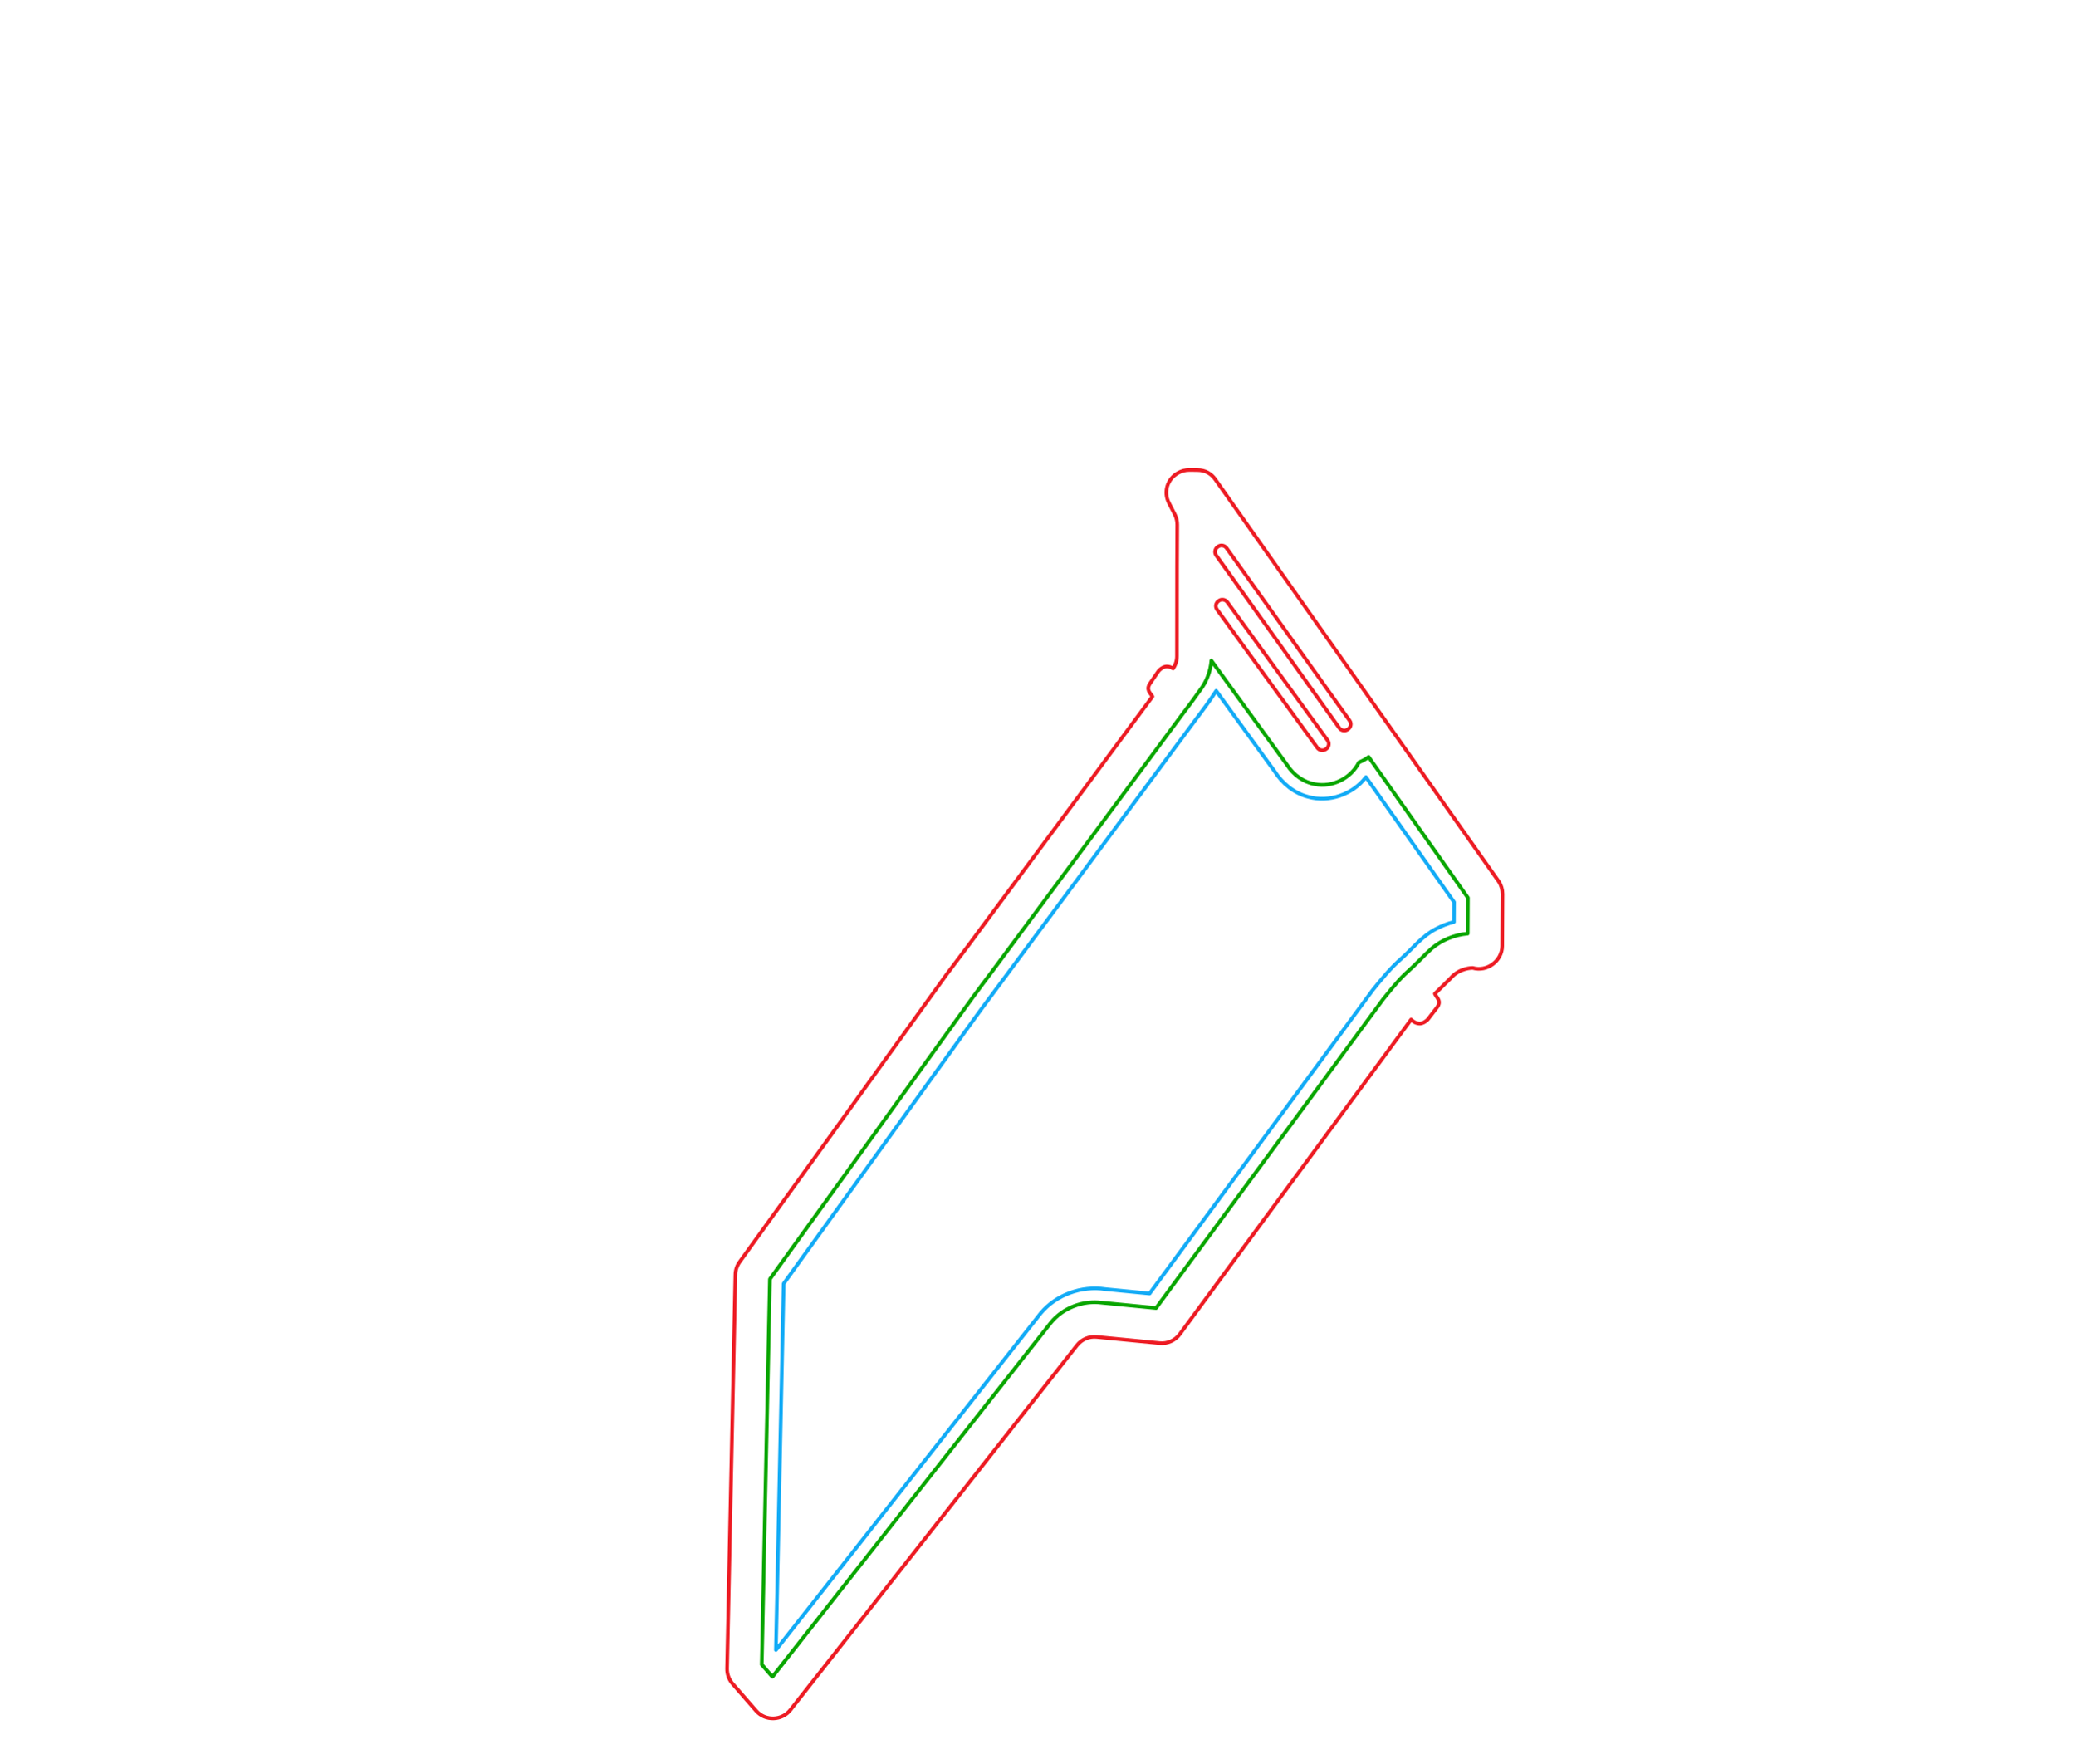
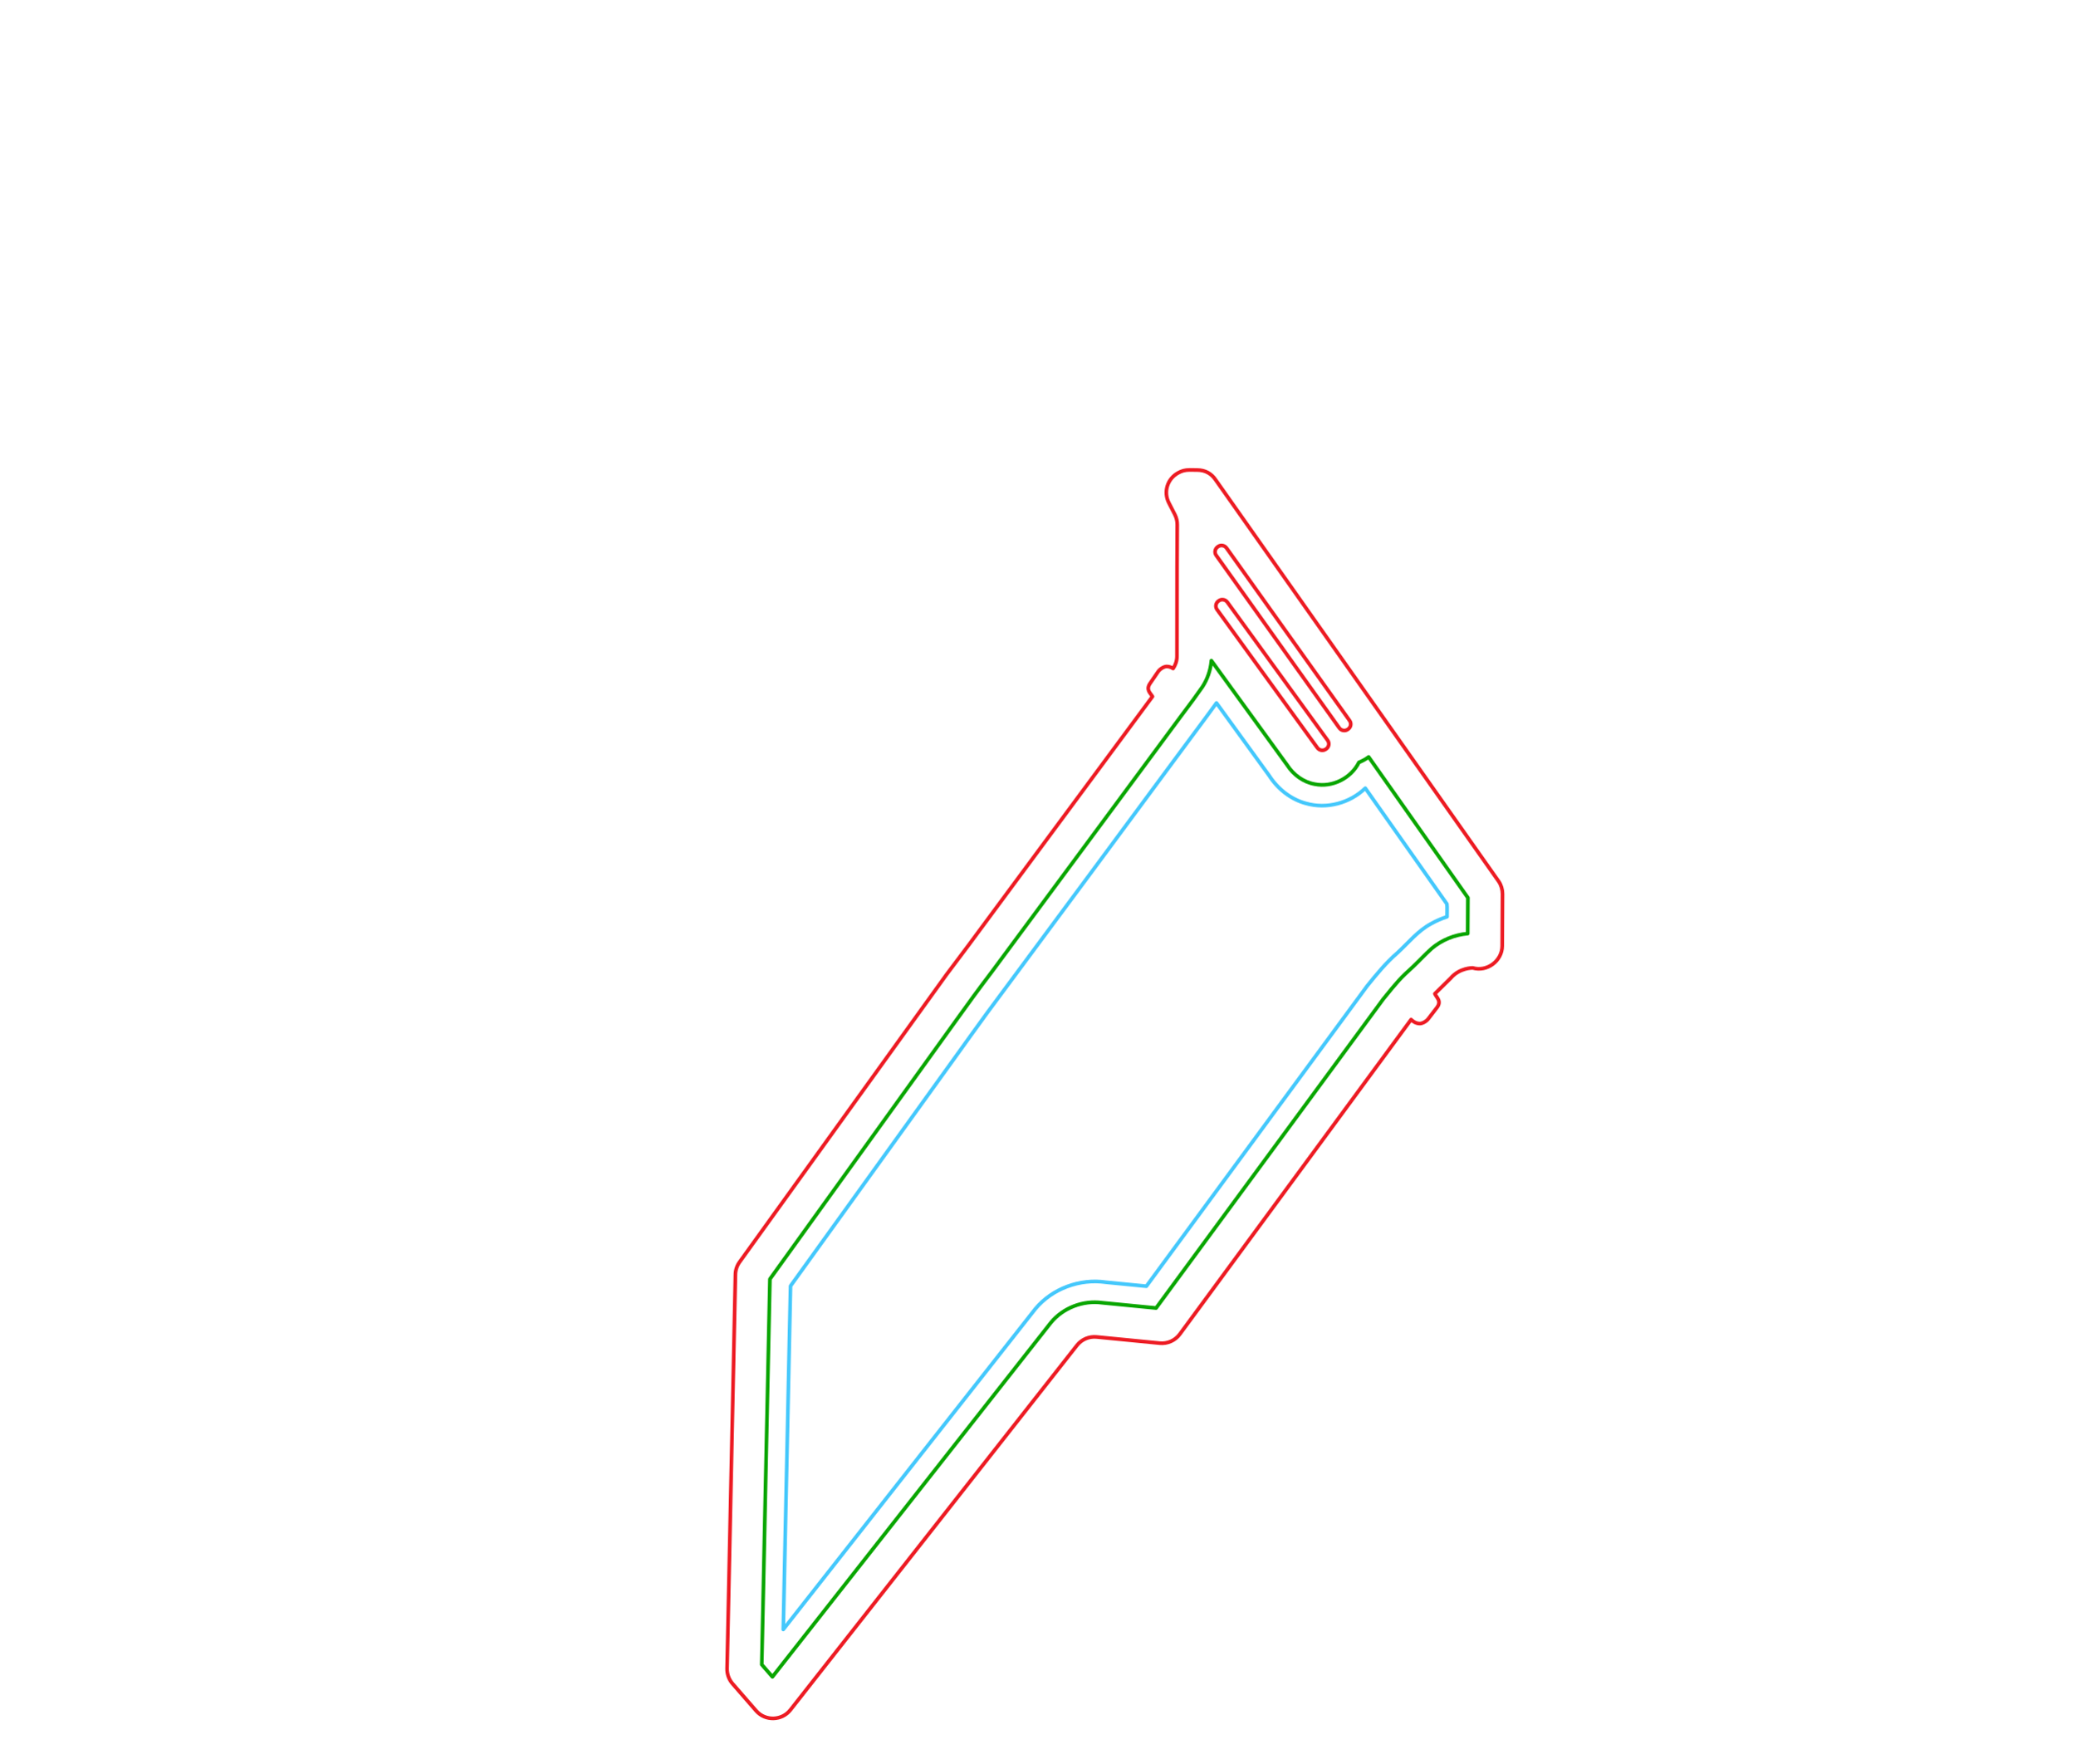
<svg xmlns="http://www.w3.org/2000/svg" version="1.1" id="Layer_1" x="0px" y="0px" viewBox="0 0 566.93 481.89" style="enable-background:new 0 0 566.93 481.89;" xml:space="preserve">
  <defs id="defs9405" />
  <style type="text/css" id="style9390">
	.st0{fill:none;stroke:#ED1C24;stroke-width:0.709;stroke-linecap:round;stroke-linejoin:round;stroke-miterlimit:10;}
	.st1{fill:none;stroke:#000000;stroke-width:0.709;stroke-linecap:round;stroke-linejoin:round;stroke-miterlimit:10;}
</style>
  <g id="g9400">
    <path class="st1" d="M238.29,236.71" id="path9396" />
    <path id="path9392" style="stroke-width:1;stroke-dasharray:none" class="st0" d="M 325.09 128.375 C 323.637 128.375 322.852 128.664 321.949 129.135 C 318.873 130.758 317.826 134.423 319.318 137.342 L 320.953 140.535 C 321.398 141.412 321.634 142.368 321.621 143.35 C 321.608 147.106 321.581 150.851 321.568 154.607 C 321.555 156.754 321.543 177.108 321.543 179.268 C 321.543 179.726 321.49 180.395 321.229 181.154 C 321.058 181.678 320.797 182.161 320.496 182.619 C 320.064 182.344 319.475 182.07 318.742 182.07 C 317.957 182.07 316.857 182.777 316.373 183.51 L 314.369 186.441 C 312.903 188.379 314.212 189.217 314.854 190.277 L 264.5 258.357 L 258.531 266.303 L 202.051 344.764 C 201.331 345.758 200.925 346.963 200.912 348.193 L 198.635 455.83 C 198.609 457.348 199.132 458.814 200.127 459.953 L 206.566 467.35 C 209.08 470.229 213.581 470.111 215.938 467.113 L 261.607 409.021 L 294.225 367.525 C 295.507 365.889 297.537 365.025 299.605 365.234 L 316.83 366.924 C 318.964 367.133 321.058 366.204 322.328 364.463 L 385.51 278.529 C 385.863 278.883 386.649 279.55 387.762 279.615 C 388.547 279.668 389.685 279.025 390.209 278.318 L 392.369 275.504 C 394.031 273.554 392.541 272.651 392.004 271.473 L 396.322 267.219 C 398.77 264.339 402.344 264.418 402.344 264.418 C 406.231 265.583 410.393 262.493 410.406 258.422 L 410.484 244.221 C 410.484 243.003 410.132 241.799 409.451 240.791 L 332.105 131.084 C 330.98 129.409 329.293 128.402 327.094 128.402 L 325.09 128.375 z M 333.693 149.01 C 334.226 148.998 334.754 149.245 335.09 149.711 L 368.717 196.861 C 369.253 197.607 369.07 198.641 368.324 199.178 L 368.207 199.256 C 367.461 199.793 366.412 199.609 365.889 198.863 L 332.264 151.715 C 331.727 150.969 331.91 149.935 332.656 149.398 L 332.773 149.318 C 333.053 149.117 333.374 149.017 333.693 149.01 z M 333.916 163.803 C 334.448 163.791 334.977 164.038 335.312 164.504 L 362.723 202.268 C 363.259 203.014 363.076 204.047 362.33 204.584 L 362.211 204.662 C 361.465 205.186 360.431 205.016 359.895 204.27 L 332.486 166.506 C 331.95 165.76 332.133 164.726 332.879 164.189 L 332.996 164.111 C 333.276 163.91 333.597 163.81 333.916 163.803 z " />
    <path id="path9392-8" style="fill:none;stroke:#0aa600;stroke-width:1;stroke-linecap:round;stroke-linejoin:round;stroke-miterlimit:10;stroke-dasharray:none;stroke-opacity:1" class="st0" d="m 330.93,180.629 c -0.225,2.481 -1.062,4.899 -2.416,6.99 -2.177,3.071 -2.615,3.718 -6.062,8.277 -17.163,23.189 -34.296,46.401 -51.478,69.576 -3.379,4.44 -6.676,8.941 -9.912,13.486 -16.908,23.489 -33.816,46.977 -50.724,70.466 -0.743,35.102 -1.486,70.204 -2.229,105.307 0.971,1.115 1.943,2.23 2.914,3.346 25.35,-32.235 50.681,-64.485 76.039,-96.713 3.33,-4.098 8.844,-6.204 14.062,-5.474 l 14.717,1.443 62.055,-84.4 c 3.975,-4.894 4.617,-5.663 8.189,-8.891 1.7,-1.616 3.292,-3.345 5.03,-4.918 2.756,-2.345 6.263,-3.759 9.859,-4.088 0.018,-3.264 0.036,-6.527 0.055,-9.791 l -27.113,-38.459 c -0.812,0.611 -1.715,1.092 -2.654,1.475 -2.134,4.337 -7.288,6.915 -12.037,5.96 -3.131,-0.538 -5.866,-2.557 -7.564,-5.208 -6.906,-9.516 -13.813,-19.032 -20.719,-28.548 l -0.007,0.1 z" />
-     <path id="path9392-8-6" style="fill:none;stroke:#13abf6;stroke-width:1;stroke-linecap:round;stroke-linejoin:round;stroke-miterlimit:10;stroke-dasharray:none;stroke-opacity:1" class="st0" d="m 332.23,188.773 c -1.847,2.93 -3.983,5.669 -6.047,8.447 -2.481,3.324 -5.063,6.841 -7.591,10.25 -15.27,20.624 -30.493,41.282 -45.806,61.874 -6.172,8.186 -12.038,16.595 -18.062,24.889 -13.544,18.815 -27.089,37.63 -40.633,56.445 -0.706,33.357 -1.411,66.715 -2.117,100.072 24.127,-30.685 48.238,-61.383 72.386,-92.05 4.228,-5.03 11.151,-7.52 17.625,-6.526 4.028,0.395 8.056,0.79 12.084,1.186 20.324,-27.632 40.629,-55.278 60.964,-82.902 2.467,-3.065 4.972,-6.125 7.955,-8.711 3.032,-2.74 5.601,-6.111 9.323,-7.983 1.547,-0.833 3.199,-1.471 4.901,-1.905 0.01,-1.809 0.021,-3.618 0.031,-5.428 -8.023,-11.38 -16.046,-22.759 -24.068,-34.139 -3.573,4.715 -10.077,7.013 -15.796,5.382 -3.835,-0.99 -7.066,-3.667 -9.164,-6.977 -5.318,-7.327 -10.636,-14.654 -15.954,-21.981 z" />
+     <path id="path9392-8-3" style="fill:none;stroke:#45c8fc;stroke-width:1;stroke-linecap:round;stroke-linejoin:round;stroke-miterlimit:10;stroke-dasharray:none;stroke-opacity:1" class="st0" d="m 331.758,192.846 c -3.617,4.989 -7.354,9.89 -10.992,14.864 -15.491,20.924 -30.936,41.881 -46.47,62.772 -6.182,8.203 -12.062,16.627 -18.096,24.938 -13.41,18.629 -26.821,37.258 -40.231,55.887 -0.662,31.277 -1.324,62.555 -1.986,93.832 22.955,-29.193 45.893,-58.399 68.869,-87.575 4.604,-5.551 12.192,-8.33 19.303,-7.271 3.677,0.361 7.354,0.721 11.032,1.082 20.11,-27.343 40.202,-54.699 60.324,-82.033 2.566,-3.189 5.174,-6.372 8.282,-9.057 2.999,-2.757 5.602,-6.052 9.263,-7.988 1.359,-0.759 2.794,-1.381 4.275,-1.859 -0.034,-1.158 0.093,-2.366 -0.038,-3.494 -7.432,-10.542 -14.864,-21.084 -22.296,-31.625 -4.193,4.068 -10.559,5.787 -16.199,4.159 -4.196,-1.118 -7.772,-4.012 -10.093,-7.642 -4.79,-6.601 -9.58,-13.202 -14.37,-19.802 -0.192,0.271 -0.384,0.542 -0.576,0.812 z" />
    <g id="g15622-8" transform="matrix(1.308936,0,0,1.30898,158.9889,-273.3128)" style="stroke-width:14.437;stroke-dasharray:none" />
    <g id="g15622-6" transform="matrix(1.308936,0,0,1.30898,158.2818,-252.0996)" style="stroke-width:0.764;stroke-dasharray:none" />
  </g>
</svg>
